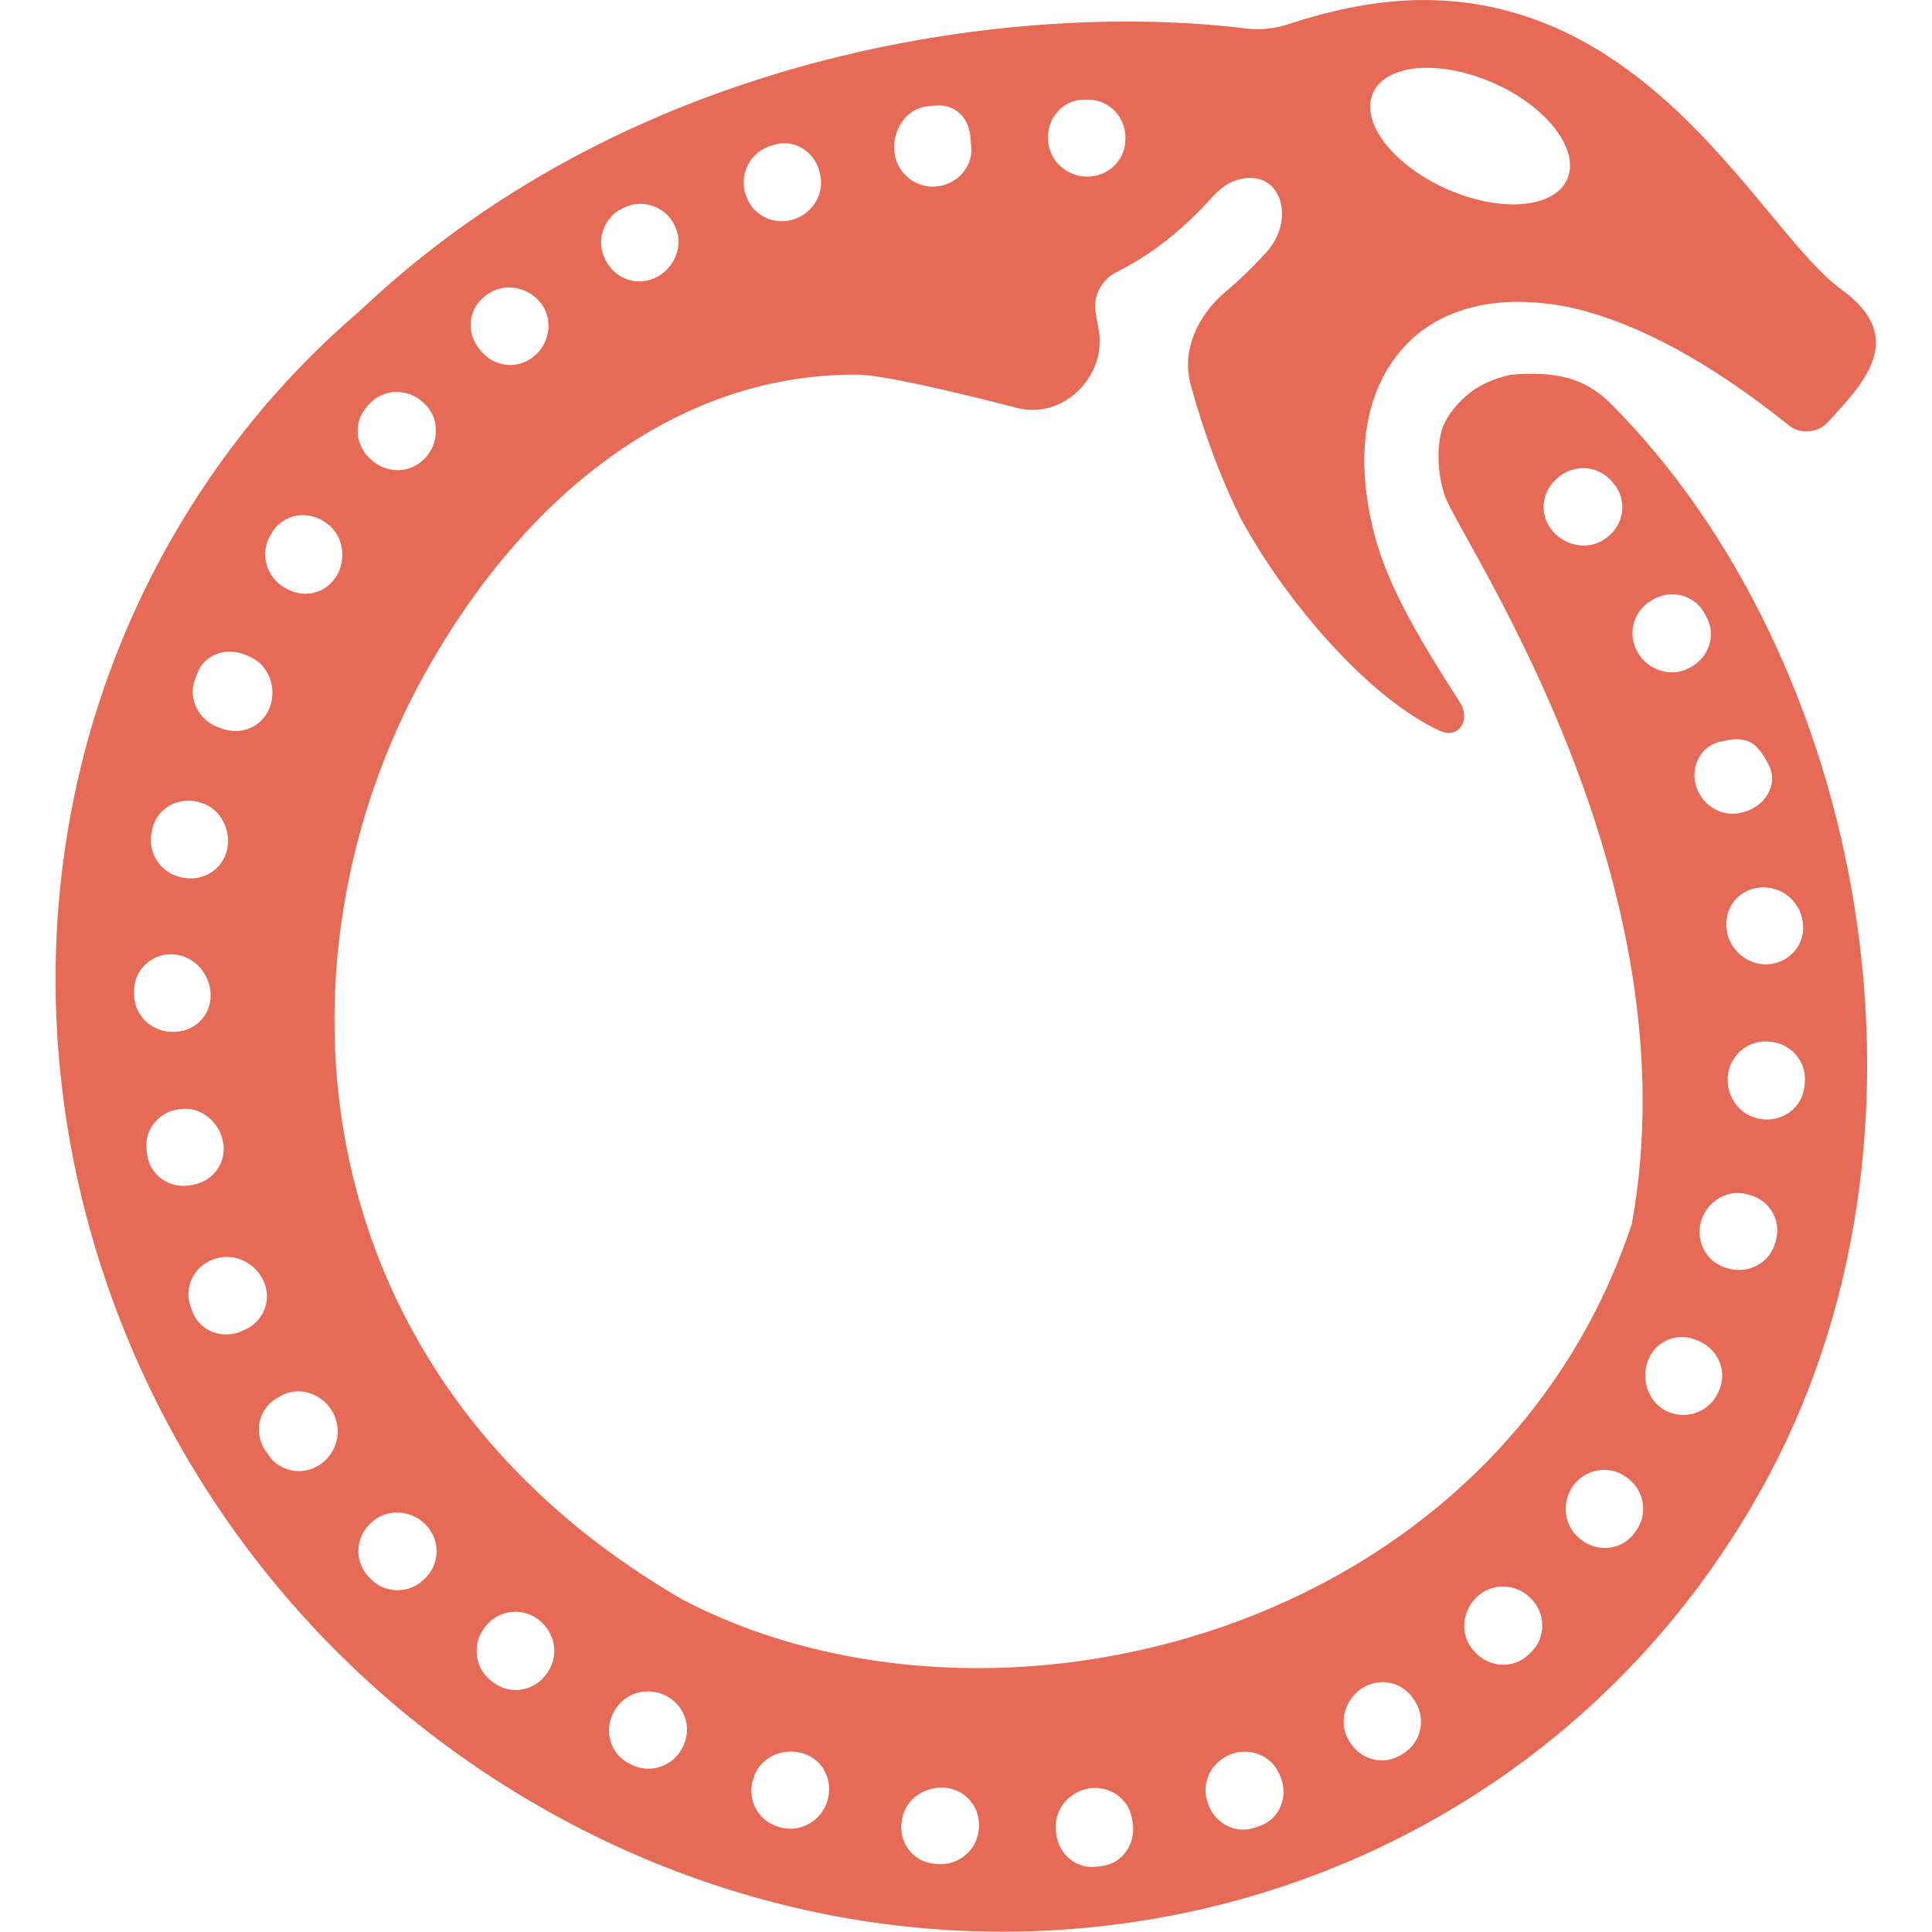
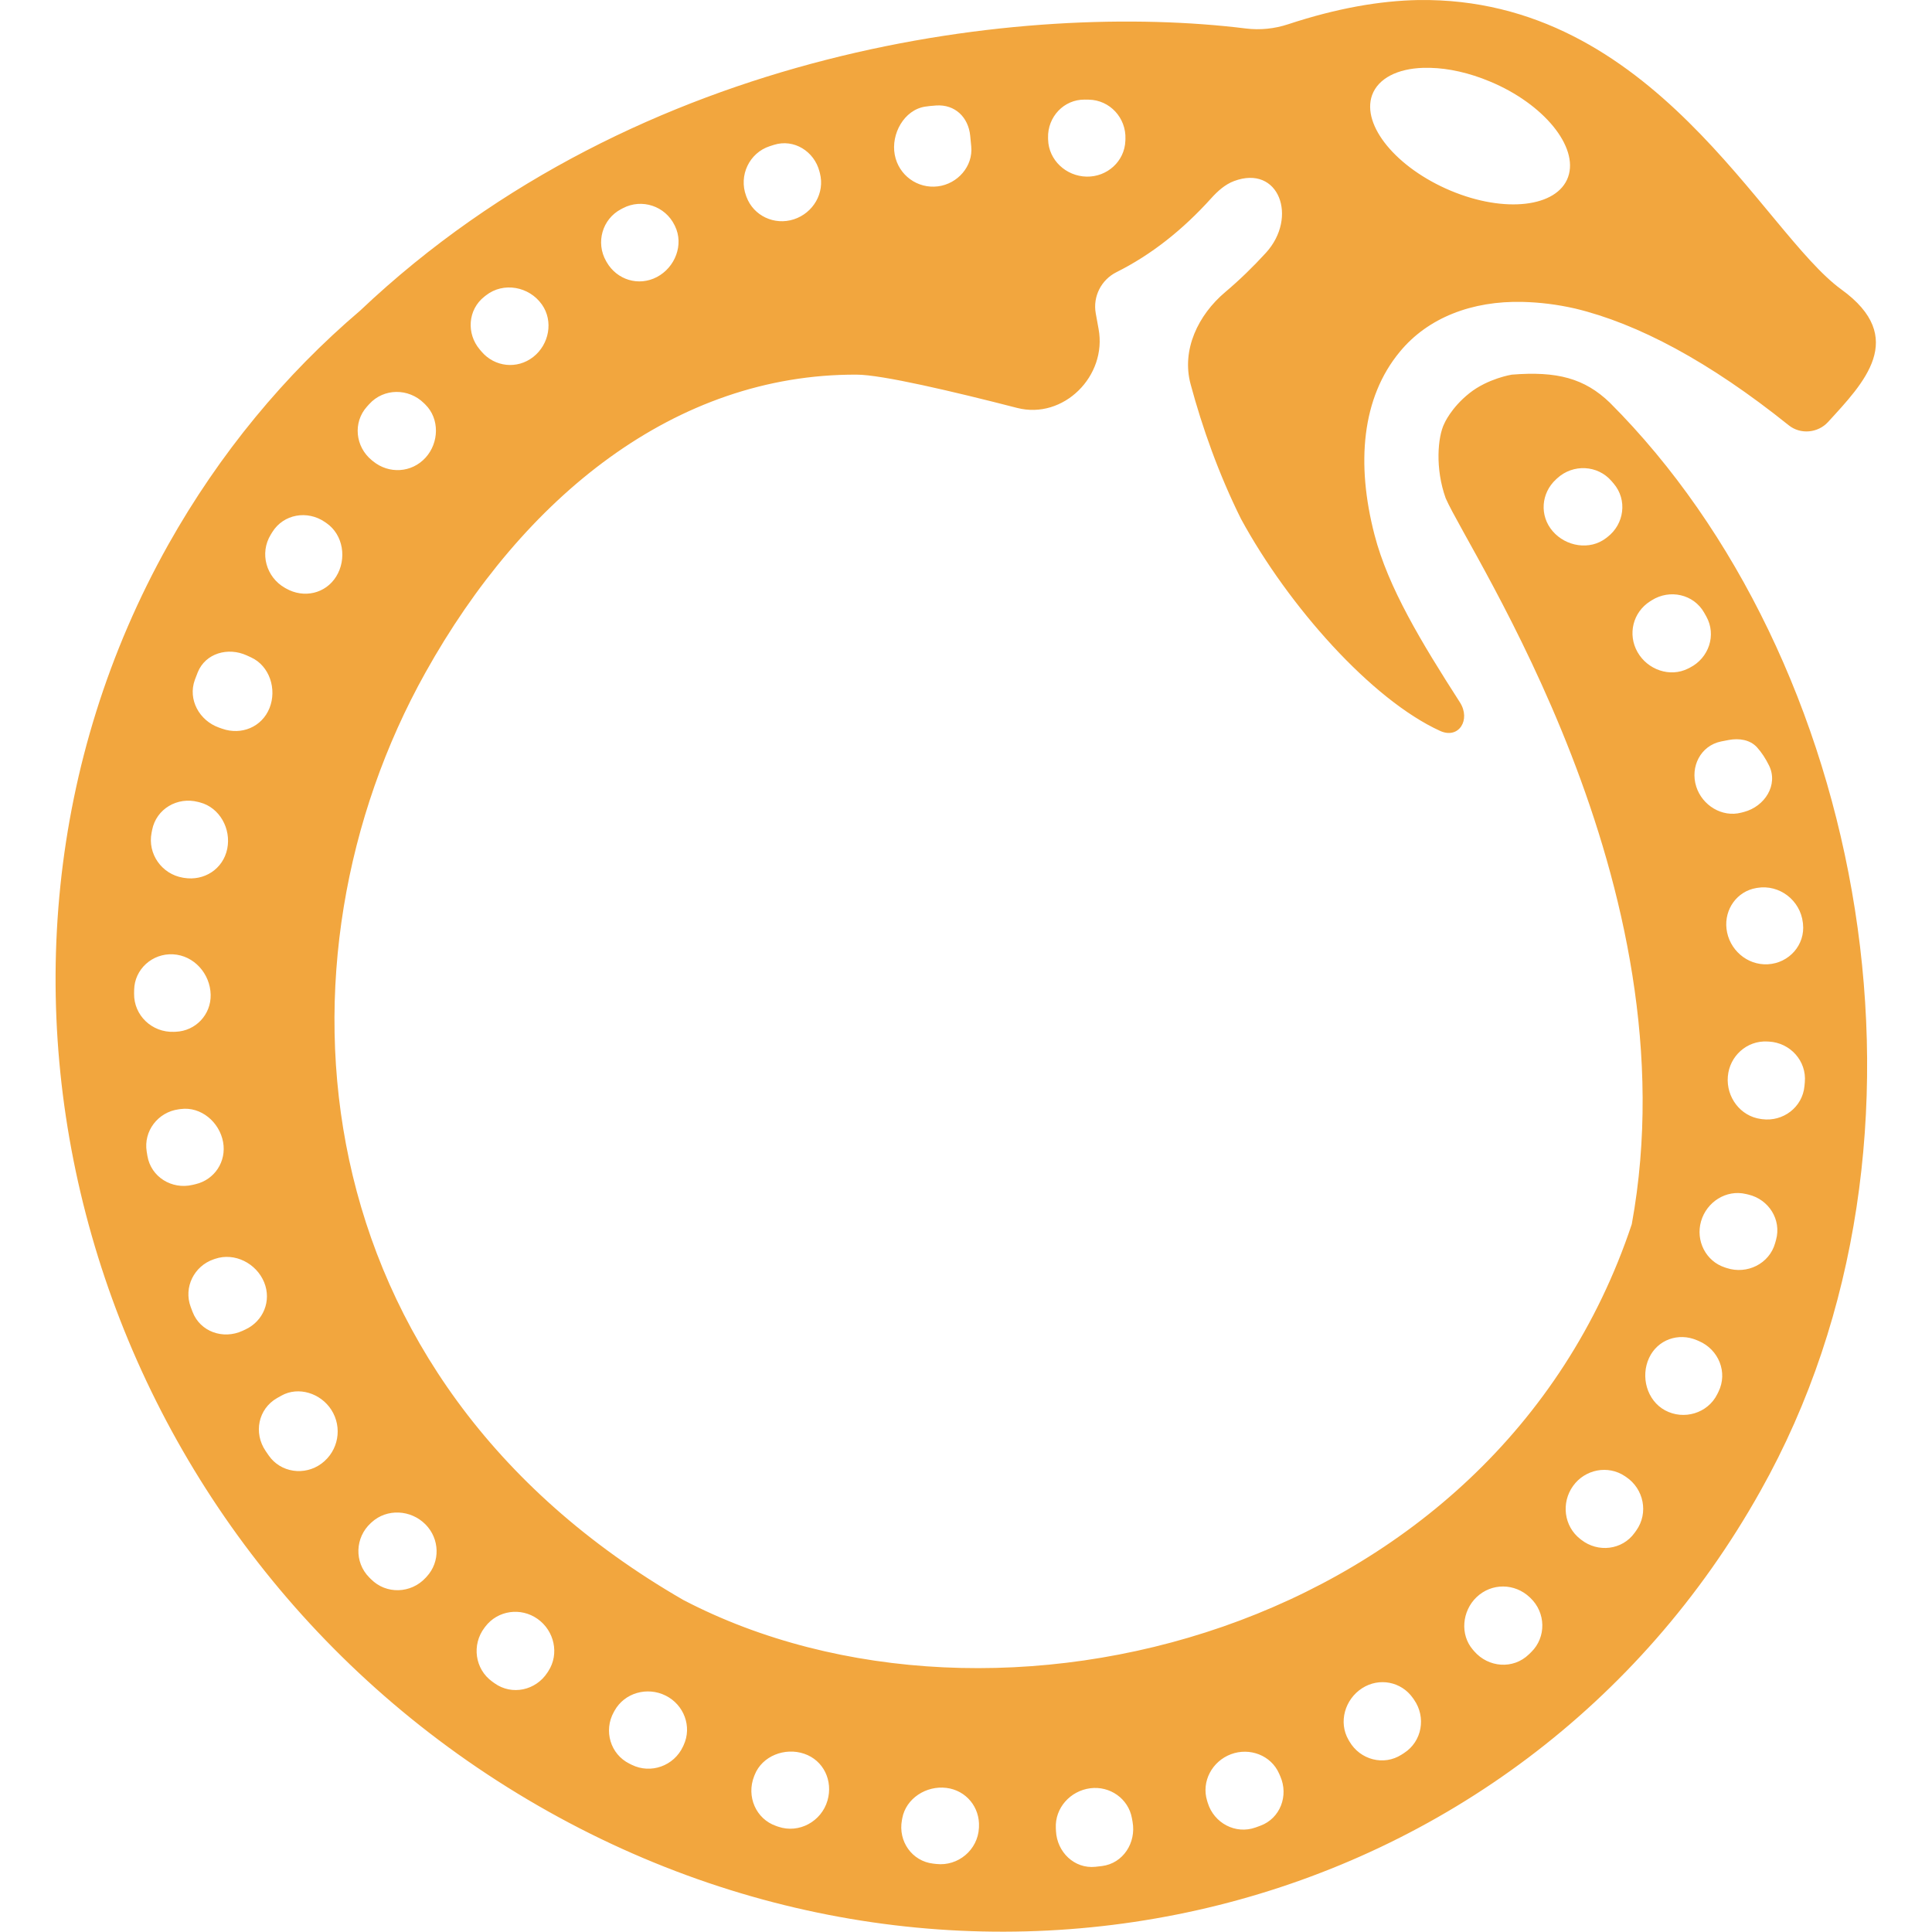
<svg xmlns="http://www.w3.org/2000/svg" width="64" height="64" viewBox="0 0 730 730" fill="none">
  <g transform="translate(21.0,0)">
-     <path d="M514.935 0.013C500.381 0.288 484.137 3.096 465.674 9.181C460.548 10.87 455.118 11.427 449.762 10.765C367.206 0.559 221.045 16.996 115.092 117.357C86.701 141.529 62.014 171.216 42.607 205.747C-48.758 368.716 11.529 581.06 178.373 679.966C344.935 778.716 552.904 726.372 644.154 563.404C719.31 429.81 683.219 248.06 587.279 152.154C577.719 142.935 567.283 140.184 550.219 141.56C550.219 141.56 541.219 142.993 534.219 148.56C527.219 154.126 524.719 160.06 524.719 160.06C522.219 165.06 521.219 177.06 525.248 188.247C534.5 209.56 619.058 333.935 595.56 462.561C543.902 617.466 354.721 665.811 237.219 604.561C90.938 520.186 79.25 362.466 139.719 254.185C176.75 187.779 234.125 141.247 302.719 141.56C312.095 141.56 339.114 147.895 363.297 154.126C380.822 158.641 397.406 142.067 394.092 124.275C393.725 122.308 393.368 120.332 393.015 118.345C391.893 112.006 395.115 105.704 400.873 102.826C414.083 96.221 425.902 86.835 436.672 74.896C439.085 72.222 441.881 69.691 445.252 68.425C462.249 62.044 469.552 82.135 457.309 95.539C452.45 100.858 447.333 105.822 441.94 110.376C431.692 119.028 425.373 132.199 428.861 145.149C433.272 161.529 439.453 179.051 447.904 196.06C465.87 229.081 497.236 264.355 523.137 276.17C530.226 279.404 534.829 271.922 530.617 265.367C516.018 242.648 503.519 221.967 498.373 202.154C491.342 175.122 493.529 150.279 507.904 132.935C518.529 120.013 535.248 113.607 554.31 114.076C560.717 114.232 567.279 115.013 574.154 116.576C597.844 122.276 624.833 136.591 654.877 160.697C659.302 164.248 665.881 163.646 669.713 159.461C683.227 144.701 699.959 127.616 674.779 109.388C645 87.83 603.842 -1.237 514.935 0.013ZM519.467 25.638C526.342 25.794 534.154 27.513 541.967 30.794C562.279 39.232 575.56 55.482 571.498 66.888C567.435 78.294 547.592 80.638 527.123 72.044C506.654 63.45 493.373 47.357 497.435 35.95C499.779 29.544 507.123 25.951 516.654 25.638H519.467ZM390.401 37.659C398.367 37.789 404.539 44.553 404.241 52.514L404.214 53.221C403.924 60.976 397.307 66.909 389.549 66.736C381.787 66.562 375.232 60.5 375.024 52.739L375.006 52.078C374.793 44.172 380.969 37.543 388.877 37.637C389.385 37.643 389.893 37.65 390.401 37.659ZM332.719 39.857C339.808 39.377 344.908 44.258 345.592 51.331L345.98 55.342C346.703 62.812 340.854 69.469 333.409 70.412C325.647 71.396 318.547 66.19 317.084 58.504C315.585 50.621 320.615 41.529 328.543 40.294C329.658 40.121 331.009 39.972 332.719 39.857ZM271.413 54.737C278.953 52.349 286.655 57.145 288.633 64.803L288.805 65.469C290.729 72.919 286.254 80.505 278.934 82.876C271.635 85.241 263.726 81.577 261.054 74.384L260.911 73.997C258.069 66.347 262.089 57.761 269.85 55.238C270.374 55.068 270.895 54.901 271.413 54.737ZM214.39 78.652C221.533 74.911 230.344 77.847 233.881 85.094L234.044 85.428C237.461 92.428 234.097 101.054 227.2 104.676C220.319 108.29 212.098 105.776 208.228 99.035L208.035 98.699C204.018 91.702 206.537 82.771 213.682 79.023C213.918 78.899 214.154 78.775 214.39 78.652ZM183.753 115.058C188.179 121.323 186.514 130.155 180.472 134.881C174.418 139.615 165.929 138.702 160.945 132.853L160.312 132.11C155.145 126.046 155.763 116.982 162.031 112.065C162.235 111.905 162.438 111.746 162.641 111.588C169.232 106.44 178.928 108.227 183.753 115.058ZM118.536 152.664C124.017 146.632 133.37 146.611 139.176 152.331L139.712 152.858C145.141 158.206 144.935 167.253 139.816 172.899C134.564 178.693 125.942 179.2 119.897 174.239L119.447 173.87C113.23 168.768 112.284 159.595 117.668 153.623C117.958 153.301 118.247 152.982 118.536 152.664ZM567.378 180.722C573.342 175.233 582.671 175.652 587.943 181.809C588.207 182.117 588.469 182.425 588.731 182.732C593.95 188.863 592.753 197.997 586.374 202.91L585.836 203.325C579.729 208.029 570.691 206.545 565.667 200.699C560.636 194.845 561.263 186.35 566.943 181.123L567.378 180.722ZM81.867 201.09C86.097 194.225 95.152 192.677 101.786 197.261L102.347 197.648C108.726 202.056 110.119 211.202 106.048 217.801C102.006 224.353 93.802 226.164 87.103 222.371L86.667 222.124C79.549 218.094 77.025 209.002 81.293 202.025C81.484 201.712 81.675 201.4 81.867 201.09ZM603.08 226.829C609.9 222.512 618.954 224.496 622.929 231.521C623.196 231.993 623.461 232.465 623.724 232.936C627.636 239.946 624.673 248.648 617.509 252.272L616.864 252.599C609.999 256.073 601.52 253.075 597.725 246.382C593.917 239.666 595.992 231.315 602.516 227.186L603.08 226.829ZM53.711 254.039C56.633 246.794 65.175 244.403 72.275 247.662L73.881 248.4C80.866 251.607 83.696 260.437 80.825 267.567C77.942 274.724 70.204 277.898 62.926 275.334L61.781 274.931C54.311 272.299 49.908 264.322 52.622 256.881C52.97 255.927 53.332 254.979 53.711 254.039ZM632.268 279.587C636.107 278.883 640.25 279.477 642.874 282.367C644.66 284.334 646.153 286.67 647.417 289.225C651.033 296.534 645.816 304.738 637.926 306.798L636.917 307.061C629.699 308.946 622.182 304.333 619.924 297.222C617.54 289.712 621.57 281.751 629.288 280.164C630.255 279.966 631.24 279.776 632.268 279.587ZM36.488 313.571C38.052 305.622 46.02 300.976 53.861 303.014L54.568 303.198C62.014 305.133 66.403 313.188 64.862 320.725C63.305 328.34 56.155 332.985 48.491 331.695L48.104 331.63C40.119 330.286 34.725 322.649 36.267 314.7C36.341 314.323 36.414 313.946 36.488 313.571ZM642.928 335.484C651.34 334.069 659.249 340.177 660.208 348.653C660.221 348.768 660.234 348.883 660.247 348.998C661.151 356.997 654.998 363.918 646.959 364.35C639.075 364.774 632.24 358.742 631.348 350.896C630.515 343.561 635.31 336.769 642.589 335.541C642.702 335.522 642.815 335.503 642.928 335.484ZM29.687 374.054C29.816 366.206 36.56 360.16 44.398 360.585C52.304 361.015 58.42 367.916 58.6 375.831C58.772 383.374 52.922 389.565 45.383 389.848L44.688 389.874C36.457 390.182 29.555 383.689 29.666 375.453C29.672 374.986 29.68 374.519 29.687 374.054ZM631.856 406.763C632.497 399.04 639.035 393.115 646.773 393.529L647.378 393.561C655.434 393.992 661.666 400.879 660.946 408.914C660.901 409.413 660.855 409.911 660.808 410.408C660.058 418.373 652.715 423.94 644.786 422.868L644.322 422.806C636.582 421.76 631.209 414.546 631.856 406.763ZM63.297 431.526C64.623 438.833 60.126 445.726 52.899 447.434L51.752 447.705C43.907 449.56 36.035 444.713 34.699 436.764C34.608 436.222 34.519 435.68 34.431 435.138C33.17 427.384 38.688 420.207 46.473 419.157L47.272 419.049C54.904 418.018 61.922 423.949 63.297 431.526ZM621.728 461.495C623.829 454.137 631.241 449.388 638.688 451.147L639.628 451.369C647.342 453.192 652.193 460.873 650.063 468.509C649.946 468.926 649.829 469.343 649.711 469.76C647.507 477.53 639.109 481.64 631.433 479.125C631.196 479.047 630.959 478.97 630.723 478.892C623.512 476.536 619.646 468.789 621.728 461.495ZM60.288 475.638C67.647 473.133 75.886 477.336 78.817 484.535C81.661 491.517 78.515 499.217 71.667 502.37L70.61 502.857C63.31 506.218 54.649 503.209 51.769 495.706C51.527 495.076 51.288 494.444 51.052 493.811C48.303 486.449 52.312 478.351 59.752 475.821C59.931 475.76 60.109 475.699 60.288 475.638ZM602.106 513.068C605.312 506.208 613.14 503.415 620.11 506.373L620.875 506.698C628.394 509.889 631.932 518.563 628.311 525.884C628.156 526.197 628.002 526.508 627.847 526.819C624.254 534.033 615.196 536.716 608.113 532.872C601.267 529.157 598.809 520.126 602.106 513.068ZM85.319 527.338C91.797 523.715 100.171 526.438 104.184 532.682C108.486 539.378 106.893 548.212 100.519 552.977C94.157 557.734 85.019 556.471 80.517 549.927C80.129 549.362 79.744 548.8 79.363 548.24C74.729 541.43 76.542 532.327 83.7 528.251C84.238 527.945 84.778 527.64 85.319 527.338ZM573.352 561.495C577.843 555.193 586.53 553.448 592.957 557.76L593.409 558.063C600.118 562.565 601.955 571.691 597.272 578.276C597.061 578.572 596.851 578.866 596.641 579.16C591.965 585.689 582.798 586.753 576.473 581.805L576.055 581.477C569.919 576.678 568.831 567.839 573.352 561.495ZM119.429 575.19C125.208 569.91 134.219 570.415 139.741 575.964C145.155 581.404 145.431 590.113 140.213 595.742L139.799 596.189C134.274 602.149 124.952 602.477 119.211 596.725C118.976 596.489 118.741 596.253 118.507 596.018C112.793 590.273 113.132 580.944 119.114 575.478L119.429 575.19ZM536.918 603.479C542.607 598.059 551.316 598.139 557.017 603.545L557.262 603.779C563.111 609.326 563.319 618.632 557.545 624.256C557.244 624.55 556.943 624.842 556.643 625.132C550.756 630.825 541.386 630.118 536.028 623.925L535.533 623.353C530.576 617.624 531.434 608.704 536.918 603.479ZM162.357 614.632C167.054 608.44 175.8 607.221 182.14 611.716C188.466 616.203 190.412 624.932 186.187 631.436L185.828 631.988C181.44 638.743 172.422 640.704 165.871 636.018C165.57 635.803 165.269 635.587 164.969 635.37C158.428 630.663 157.178 621.462 162.047 615.041L162.357 614.632ZM493.642 637.907C500.059 633.749 508.477 635.343 512.859 641.609L513.287 642.221C517.912 648.834 516.327 657.965 509.555 662.354C509.236 662.56 508.918 662.766 508.6 662.97C501.834 667.326 492.912 664.95 488.873 657.99L488.529 657.397C484.656 650.721 487.164 642.104 493.642 637.907ZM211.198 646.397C214.969 639.6 223.555 637.214 230.515 640.676C237.434 644.118 240.562 652.398 237.305 659.406L237.064 659.924C233.66 667.25 224.901 670.405 217.667 666.809C217.376 666.665 217.084 666.52 216.793 666.375C209.6 662.785 207.021 653.923 210.922 646.894L211.198 646.397ZM444.133 662.821C451.186 660.188 459.27 663.23 462.294 670.125L462.752 671.17C465.964 678.493 462.744 687.065 455.243 689.837C454.637 690.061 454.029 690.282 453.421 690.501C445.881 693.218 437.703 688.873 435.349 681.212L435.099 680.4C432.864 673.127 437.005 665.482 444.133 662.821ZM264.14 670.648C266.975 663.459 275.575 660.154 282.888 662.656C290.213 665.162 293.815 672.882 291.666 680.32C289.375 688.251 280.904 692.886 273.091 690.223C272.821 690.131 272.552 690.039 272.283 689.946C264.584 687.305 260.955 678.731 263.94 671.158C264.007 670.988 264.074 670.818 264.14 670.648ZM319.919 687.022C321.309 679.498 328.986 674.617 336.58 675.55C344.065 676.47 349.301 682.859 348.898 690.39L348.881 690.72C348.438 698.991 341.032 705.214 332.799 704.299C332.405 704.256 332.012 704.212 331.619 704.167C323.588 703.263 318.314 695.705 319.783 687.759L319.919 687.022ZM390.931 675.691C398.365 674.717 405.367 679.608 406.691 686.988L406.936 688.356C408.358 696.283 403.37 704.076 395.379 705.078C394.55 705.182 393.718 705.278 392.883 705.365C384.963 706.189 378.383 699.809 377.998 691.856L377.944 690.74C377.576 683.143 383.389 676.678 390.931 675.691Z" fill="#E66A55" />
+     <path d="M514.935 0.013C500.381 0.288 484.137 3.096 465.674 9.181C460.548 10.87 455.118 11.427 449.762 10.765C367.206 0.559 221.045 16.996 115.092 117.357C86.701 141.529 62.014 171.216 42.607 205.747C-48.758 368.716 11.529 581.06 178.373 679.966C344.935 778.716 552.904 726.372 644.154 563.404C719.31 429.81 683.219 248.06 587.279 152.154C577.719 142.935 567.283 140.184 550.219 141.56C550.219 141.56 541.219 142.993 534.219 148.56C527.219 154.126 524.719 160.06 524.719 160.06C522.219 165.06 521.219 177.06 525.248 188.247C534.5 209.56 619.058 333.935 595.56 462.561C543.902 617.466 354.721 665.811 237.219 604.561C90.938 520.186 79.25 362.466 139.719 254.185C176.75 187.779 234.125 141.247 302.719 141.56C312.095 141.56 339.114 147.895 363.297 154.126C380.822 158.641 397.406 142.067 394.092 124.275C393.725 122.308 393.368 120.332 393.015 118.345C391.893 112.006 395.115 105.704 400.873 102.826C414.083 96.221 425.902 86.835 436.672 74.896C439.085 72.222 441.881 69.691 445.252 68.425C462.249 62.044 469.552 82.135 457.309 95.539C452.45 100.858 447.333 105.822 441.94 110.376C431.692 119.028 425.373 132.199 428.861 145.149C433.272 161.529 439.453 179.051 447.904 196.06C465.87 229.081 497.236 264.355 523.137 276.17C530.226 279.404 534.829 271.922 530.617 265.367C516.018 242.648 503.519 221.967 498.373 202.154C491.342 175.122 493.529 150.279 507.904 132.935C518.529 120.013 535.248 113.607 554.31 114.076C560.717 114.232 567.279 115.013 574.154 116.576C597.844 122.276 624.833 136.591 654.877 160.697C659.302 164.248 665.881 163.646 669.713 159.461C683.227 144.701 699.959 127.616 674.779 109.388C645 87.83 603.842 -1.237 514.935 0.013ZM519.467 25.638C526.342 25.794 534.154 27.513 541.967 30.794C562.279 39.232 575.56 55.482 571.498 66.888C567.435 78.294 547.592 80.638 527.123 72.044C506.654 63.45 493.373 47.357 497.435 35.95C499.779 29.544 507.123 25.951 516.654 25.638H519.467ZM390.401 37.659C398.367 37.789 404.539 44.553 404.241 52.514L404.214 53.221C403.924 60.976 397.307 66.909 389.549 66.736C381.787 66.562 375.232 60.5 375.024 52.739L375.006 52.078C374.793 44.172 380.969 37.543 388.877 37.637C389.385 37.643 389.893 37.65 390.401 37.659ZM332.719 39.857C339.808 39.377 344.908 44.258 345.592 51.331L345.98 55.342C346.703 62.812 340.854 69.469 333.409 70.412C325.647 71.396 318.547 66.19 317.084 58.504C315.585 50.621 320.615 41.529 328.543 40.294C329.658 40.121 331.009 39.972 332.719 39.857ZM271.413 54.737C278.953 52.349 286.655 57.145 288.633 64.803L288.805 65.469C290.729 72.919 286.254 80.505 278.934 82.876C271.635 85.241 263.726 81.577 261.054 74.384L260.911 73.997C258.069 66.347 262.089 57.761 269.85 55.238C270.374 55.068 270.895 54.901 271.413 54.737ZM214.39 78.652C221.533 74.911 230.344 77.847 233.881 85.094L234.044 85.428C237.461 92.428 234.097 101.054 227.2 104.676C220.319 108.29 212.098 105.776 208.228 99.035L208.035 98.699C204.018 91.702 206.537 82.771 213.682 79.023C213.918 78.899 214.154 78.775 214.39 78.652ZM183.753 115.058C188.179 121.323 186.514 130.155 180.472 134.881C174.418 139.615 165.929 138.702 160.945 132.853L160.312 132.11C155.145 126.046 155.763 116.982 162.031 112.065C162.235 111.905 162.438 111.746 162.641 111.588C169.232 106.44 178.928 108.227 183.753 115.058ZM118.536 152.664C124.017 146.632 133.37 146.611 139.176 152.331L139.712 152.858C145.141 158.206 144.935 167.253 139.816 172.899C134.564 178.693 125.942 179.2 119.897 174.239L119.447 173.87C113.23 168.768 112.284 159.595 117.668 153.623C117.958 153.301 118.247 152.982 118.536 152.664ZM567.378 180.722C573.342 175.233 582.671 175.652 587.943 181.809C588.207 182.117 588.469 182.425 588.731 182.732C593.95 188.863 592.753 197.997 586.374 202.91L585.836 203.325C579.729 208.029 570.691 206.545 565.667 200.699C560.636 194.845 561.263 186.35 566.943 181.123L567.378 180.722ZM81.867 201.09C86.097 194.225 95.152 192.677 101.786 197.261L102.347 197.648C108.726 202.056 110.119 211.202 106.048 217.801C102.006 224.353 93.802 226.164 87.103 222.371L86.667 222.124C79.549 218.094 77.025 209.002 81.293 202.025C81.484 201.712 81.675 201.4 81.867 201.09ZM603.08 226.829C609.9 222.512 618.954 224.496 622.929 231.521C623.196 231.993 623.461 232.465 623.724 232.936C627.636 239.946 624.673 248.648 617.509 252.272L616.864 252.599C609.999 256.073 601.52 253.075 597.725 246.382C593.917 239.666 595.992 231.315 602.516 227.186L603.08 226.829ZM53.711 254.039C56.633 246.794 65.175 244.403 72.275 247.662L73.881 248.4C80.866 251.607 83.696 260.437 80.825 267.567C77.942 274.724 70.204 277.898 62.926 275.334L61.781 274.931C54.311 272.299 49.908 264.322 52.622 256.881C52.97 255.927 53.332 254.979 53.711 254.039ZM632.268 279.587C636.107 278.883 640.25 279.477 642.874 282.367C644.66 284.334 646.153 286.67 647.417 289.225C651.033 296.534 645.816 304.738 637.926 306.798L636.917 307.061C629.699 308.946 622.182 304.333 619.924 297.222C617.54 289.712 621.57 281.751 629.288 280.164C630.255 279.966 631.24 279.776 632.268 279.587ZM36.488 313.571C38.052 305.622 46.02 300.976 53.861 303.014L54.568 303.198C62.014 305.133 66.403 313.188 64.862 320.725C63.305 328.34 56.155 332.985 48.491 331.695L48.104 331.63C40.119 330.286 34.725 322.649 36.267 314.7C36.341 314.323 36.414 313.946 36.488 313.571ZM642.928 335.484C651.34 334.069 659.249 340.177 660.208 348.653C660.221 348.768 660.234 348.883 660.247 348.998C661.151 356.997 654.998 363.918 646.959 364.35C639.075 364.774 632.24 358.742 631.348 350.896C630.515 343.561 635.31 336.769 642.589 335.541C642.702 335.522 642.815 335.503 642.928 335.484ZM29.687 374.054C29.816 366.206 36.56 360.16 44.398 360.585C52.304 361.015 58.42 367.916 58.6 375.831C58.772 383.374 52.922 389.565 45.383 389.848L44.688 389.874C36.457 390.182 29.555 383.689 29.666 375.453C29.672 374.986 29.68 374.519 29.687 374.054ZM631.856 406.763C632.497 399.04 639.035 393.115 646.773 393.529L647.378 393.561C655.434 393.992 661.666 400.879 660.946 408.914C660.901 409.413 660.855 409.911 660.808 410.408C660.058 418.373 652.715 423.94 644.786 422.868L644.322 422.806C636.582 421.76 631.209 414.546 631.856 406.763ZM63.297 431.526C64.623 438.833 60.126 445.726 52.899 447.434L51.752 447.705C43.907 449.56 36.035 444.713 34.699 436.764C34.608 436.222 34.519 435.68 34.431 435.138C33.17 427.384 38.688 420.207 46.473 419.157L47.272 419.049C54.904 418.018 61.922 423.949 63.297 431.526ZM621.728 461.495C623.829 454.137 631.241 449.388 638.688 451.147L639.628 451.369C647.342 453.192 652.193 460.873 650.063 468.509C649.946 468.926 649.829 469.343 649.711 469.76C647.507 477.53 639.109 481.64 631.433 479.125C631.196 479.047 630.959 478.97 630.723 478.892C623.512 476.536 619.646 468.789 621.728 461.495ZM60.288 475.638C67.647 473.133 75.886 477.336 78.817 484.535C81.661 491.517 78.515 499.217 71.667 502.37L70.61 502.857C63.31 506.218 54.649 503.209 51.769 495.706C51.527 495.076 51.288 494.444 51.052 493.811C48.303 486.449 52.312 478.351 59.752 475.821C59.931 475.76 60.109 475.699 60.288 475.638ZM602.106 513.068C605.312 506.208 613.14 503.415 620.11 506.373L620.875 506.698C628.394 509.889 631.932 518.563 628.311 525.884C628.156 526.197 628.002 526.508 627.847 526.819C624.254 534.033 615.196 536.716 608.113 532.872C601.267 529.157 598.809 520.126 602.106 513.068ZM85.319 527.338C91.797 523.715 100.171 526.438 104.184 532.682C108.486 539.378 106.893 548.212 100.519 552.977C94.157 557.734 85.019 556.471 80.517 549.927C80.129 549.362 79.744 548.8 79.363 548.24C74.729 541.43 76.542 532.327 83.7 528.251C84.238 527.945 84.778 527.64 85.319 527.338ZM573.352 561.495C577.843 555.193 586.53 553.448 592.957 557.76L593.409 558.063C600.118 562.565 601.955 571.691 597.272 578.276C597.061 578.572 596.851 578.866 596.641 579.16C591.965 585.689 582.798 586.753 576.473 581.805L576.055 581.477C569.919 576.678 568.831 567.839 573.352 561.495ZM119.429 575.19C125.208 569.91 134.219 570.415 139.741 575.964C145.155 581.404 145.431 590.113 140.213 595.742L139.799 596.189C134.274 602.149 124.952 602.477 119.211 596.725C118.976 596.489 118.741 596.253 118.507 596.018C112.793 590.273 113.132 580.944 119.114 575.478L119.429 575.19ZM536.918 603.479C542.607 598.059 551.316 598.139 557.017 603.545L557.262 603.779C563.111 609.326 563.319 618.632 557.545 624.256C557.244 624.55 556.943 624.842 556.643 625.132C550.756 630.825 541.386 630.118 536.028 623.925L535.533 623.353C530.576 617.624 531.434 608.704 536.918 603.479ZM162.357 614.632C167.054 608.44 175.8 607.221 182.14 611.716C188.466 616.203 190.412 624.932 186.187 631.436L185.828 631.988C181.44 638.743 172.422 640.704 165.871 636.018C165.57 635.803 165.269 635.587 164.969 635.37C158.428 630.663 157.178 621.462 162.047 615.041L162.357 614.632ZM493.642 637.907C500.059 633.749 508.477 635.343 512.859 641.609L513.287 642.221C517.912 648.834 516.327 657.965 509.555 662.354C509.236 662.56 508.918 662.766 508.6 662.97C501.834 667.326 492.912 664.95 488.873 657.99L488.529 657.397C484.656 650.721 487.164 642.104 493.642 637.907ZM211.198 646.397C214.969 639.6 223.555 637.214 230.515 640.676C237.434 644.118 240.562 652.398 237.305 659.406L237.064 659.924C233.66 667.25 224.901 670.405 217.667 666.809C217.376 666.665 217.084 666.52 216.793 666.375C209.6 662.785 207.021 653.923 210.922 646.894L211.198 646.397ZM444.133 662.821C451.186 660.188 459.27 663.23 462.294 670.125L462.752 671.17C465.964 678.493 462.744 687.065 455.243 689.837C454.637 690.061 454.029 690.282 453.421 690.501C445.881 693.218 437.703 688.873 435.349 681.212L435.099 680.4C432.864 673.127 437.005 665.482 444.133 662.821ZM264.14 670.648C266.975 663.459 275.575 660.154 282.888 662.656C290.213 665.162 293.815 672.882 291.666 680.32C289.375 688.251 280.904 692.886 273.091 690.223C272.821 690.131 272.552 690.039 272.283 689.946C264.584 687.305 260.955 678.731 263.94 671.158C264.007 670.988 264.074 670.818 264.14 670.648ZM319.919 687.022C321.309 679.498 328.986 674.617 336.58 675.55C344.065 676.47 349.301 682.859 348.898 690.39L348.881 690.72C348.438 698.991 341.032 705.214 332.799 704.299C332.405 704.256 332.012 704.212 331.619 704.167C323.588 703.263 318.314 695.705 319.783 687.759L319.919 687.022ZM390.931 675.691C398.365 674.717 405.367 679.608 406.691 686.988L406.936 688.356C408.358 696.283 403.37 704.076 395.379 705.078C394.55 705.182 393.718 705.278 392.883 705.365C384.963 706.189 378.383 699.809 377.998 691.856L377.944 690.74C377.576 683.143 383.389 676.678 390.931 675.691Z" fill="#F2A63E" />
  </g>
</svg>
